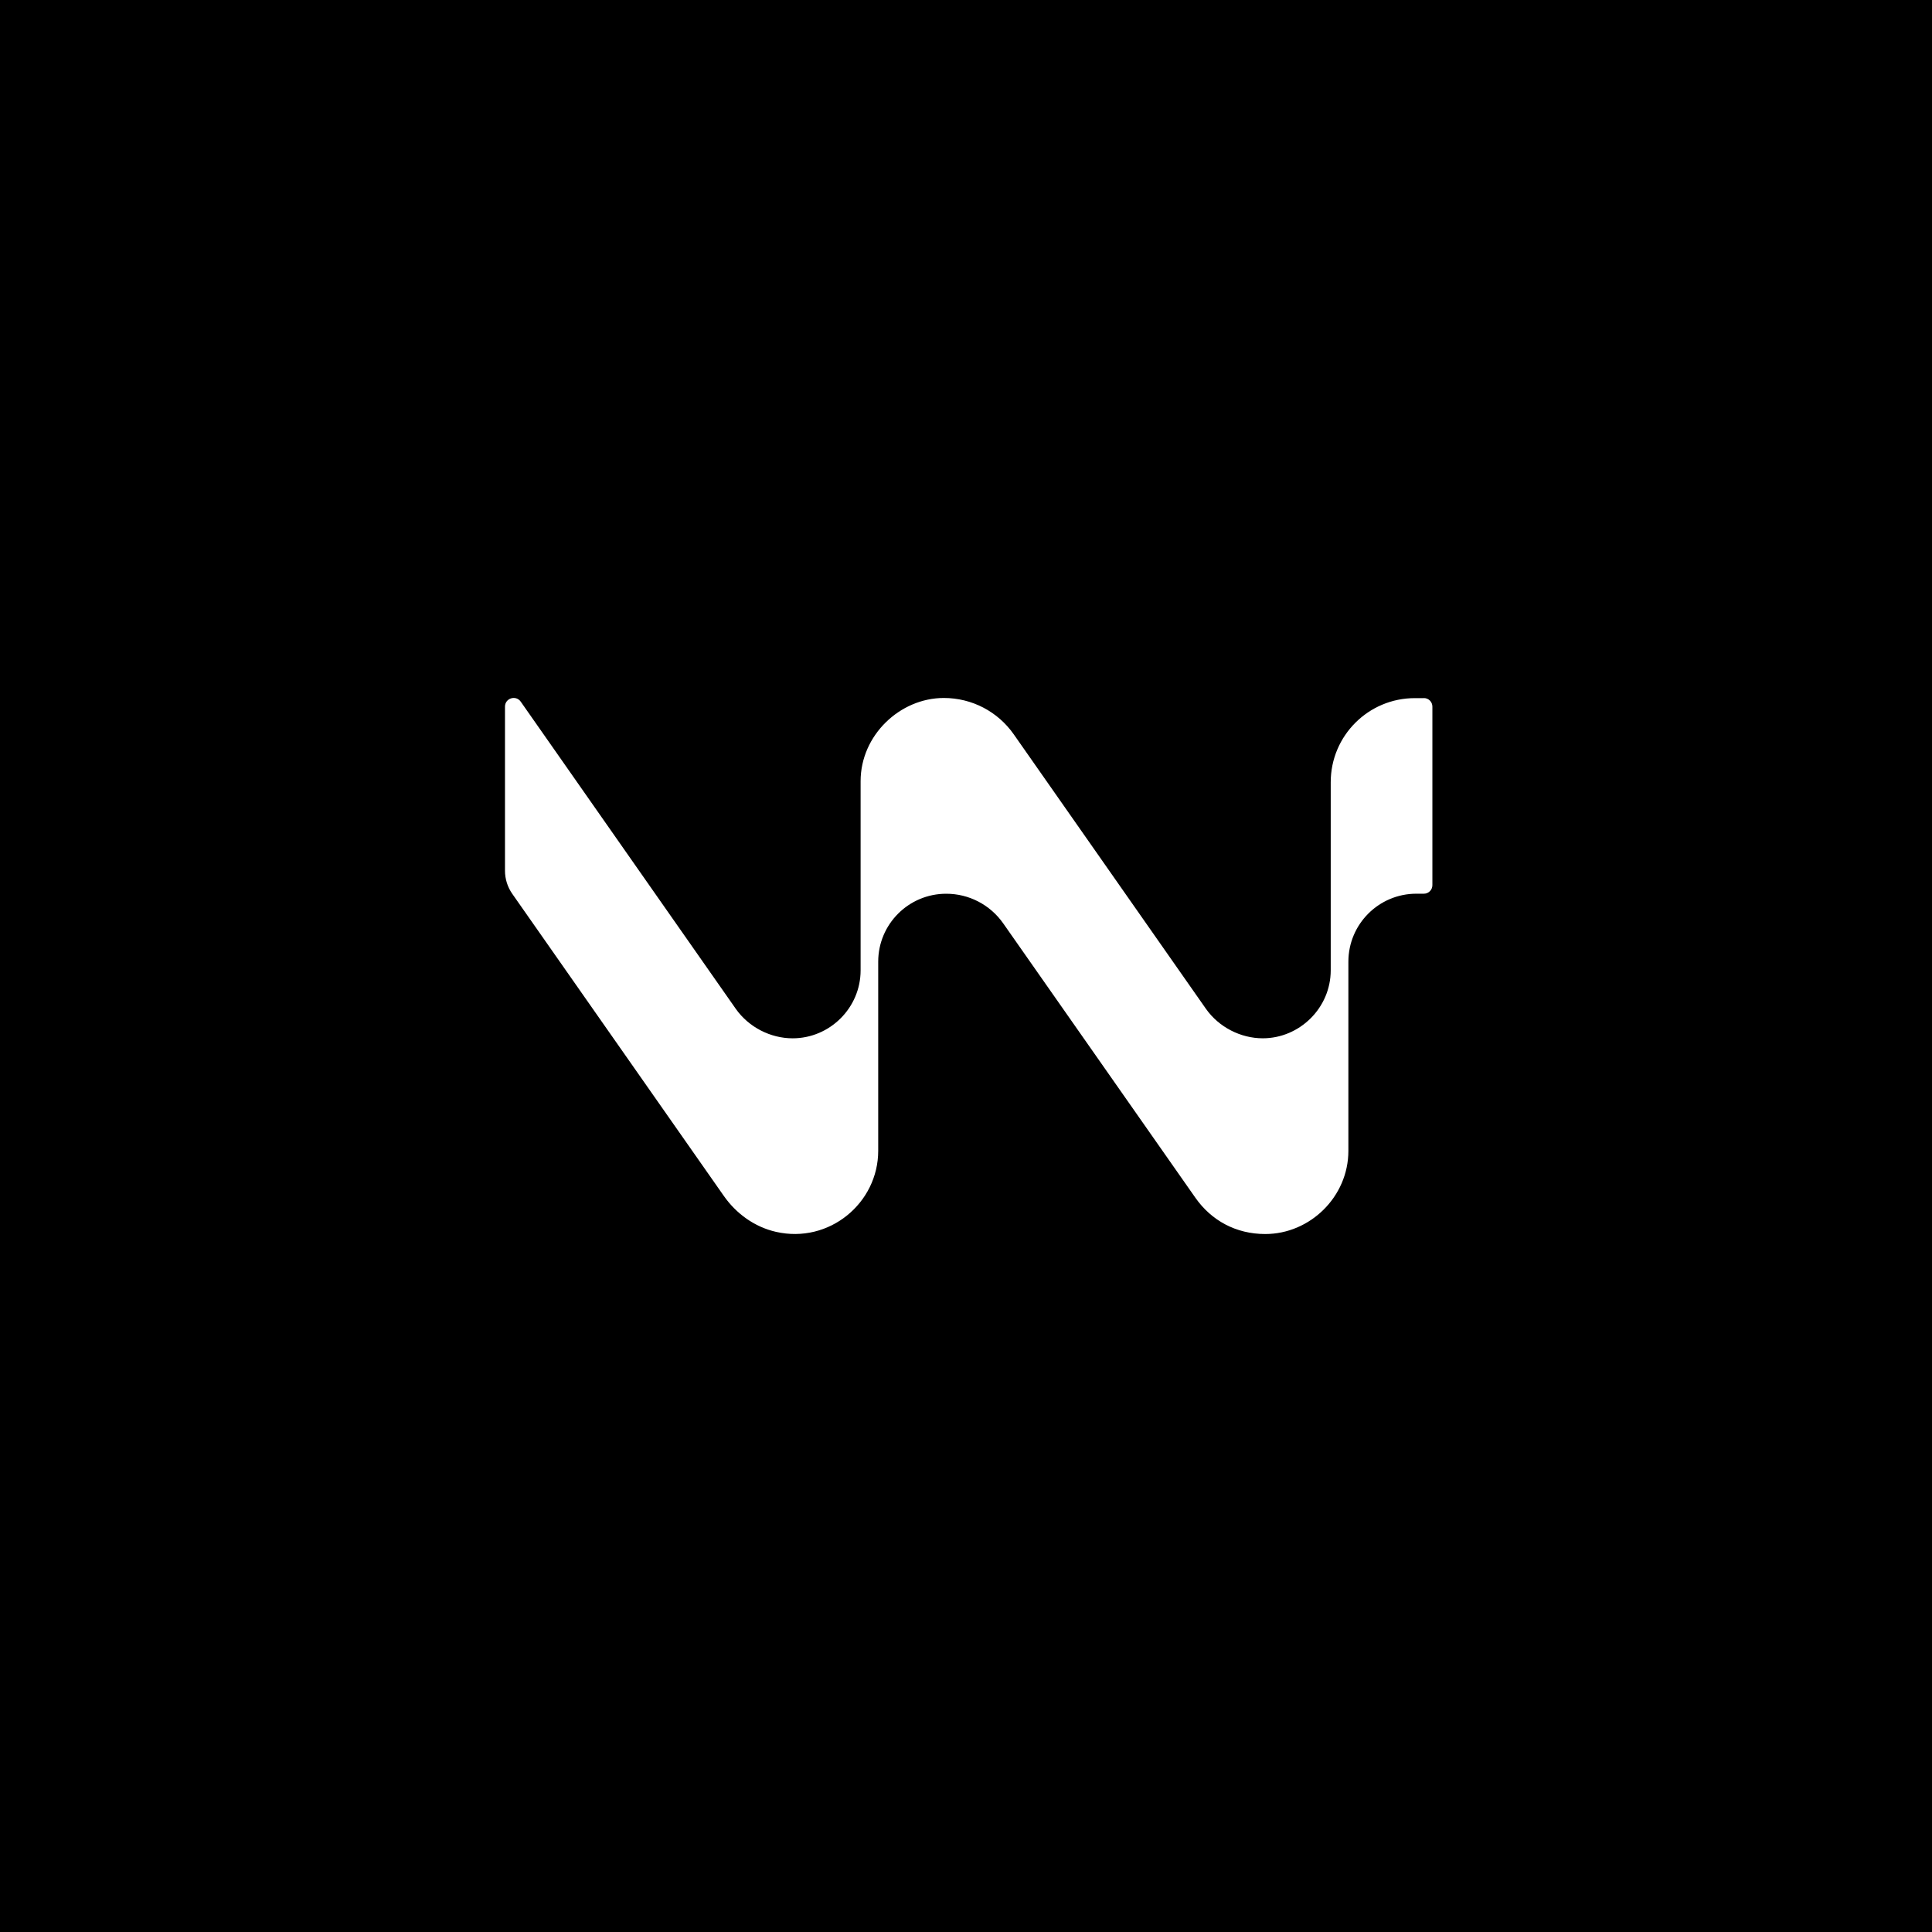
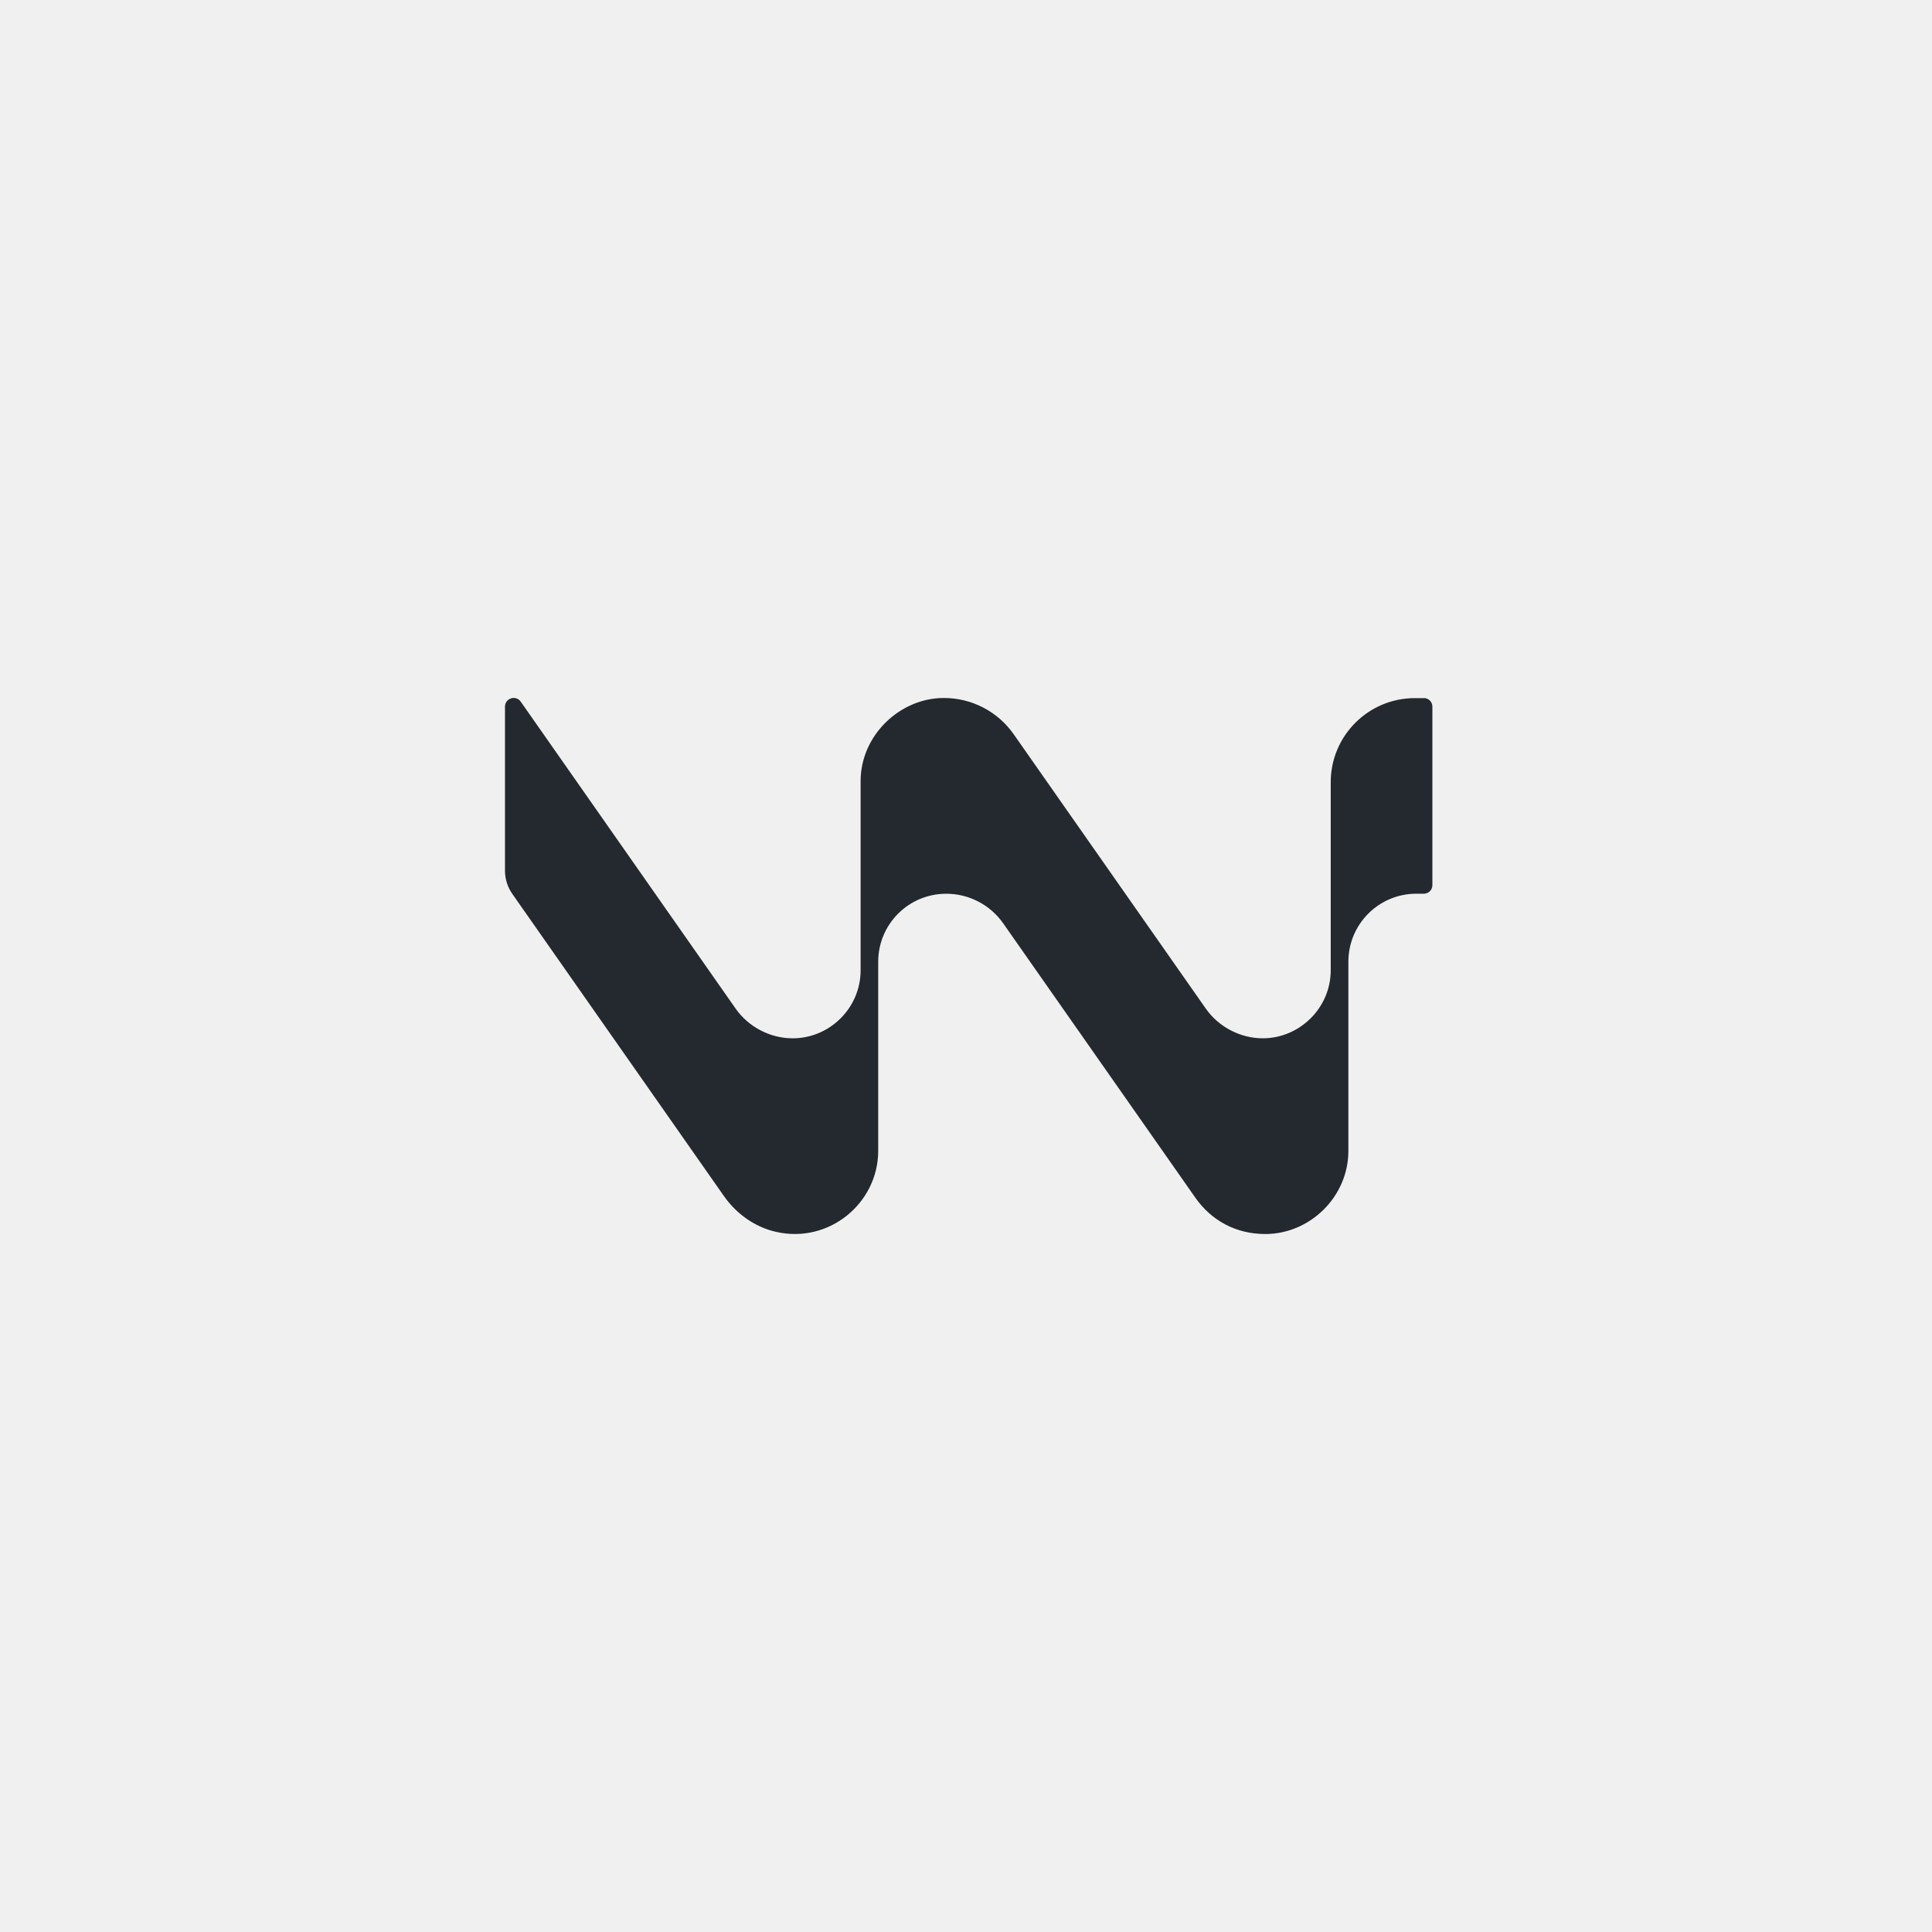
<svg xmlns="http://www.w3.org/2000/svg" fill="none" height="100" viewBox="0 0 100 100" width="100">
-   <path d="m0 0h100v100h-100z" fill="#000" />
-   <path d="m73.696 36.135h-.457c-2.408-.004-4.361 1.946-4.361 4.353v9.735c0 1.944-1.607 3.519-3.519 3.519-1.136 0-2.271-.572-2.944-1.532l-9.943-14.201c-.825-1.179-2.167-1.882-3.62-1.882-2.267 0-4.307 1.927-4.307 4.306v9.791c0 1.944-1.594 3.519-3.519 3.519-1.14 0-2.272-.572-2.946-1.532l-11.126-15.892c-.251-.36-.816-.182-.816.257v8.49c0 .429.131.846.377 1.198l10.95 15.637c.647.924 1.601 1.61 2.702 1.86 2.754.626 5.289-1.494 5.289-4.196v-9.786c0-1.944 1.575-3.519 3.519-3.519h.006c1.172 0 2.271.572 2.944 1.532l9.945 14.199c.827 1.181 2.1 1.882 3.619 1.882 2.317 0 4.303-1.929 4.303-4.306v-9.79c0-1.944 1.575-3.519 3.519-3.519h.388c.244 0 .441-.197.441-.441v-9.244c0-.244-.197-.441-.441-.441z" fill="#fff" />
+   <path d="m73.696 36.135h-.457c-2.408-.004-4.361 1.946-4.361 4.353v9.735c0 1.944-1.607 3.519-3.519 3.519-1.136 0-2.271-.572-2.944-1.532l-9.943-14.201c-.825-1.179-2.167-1.882-3.62-1.882-2.267 0-4.307 1.927-4.307 4.306v9.791c0 1.944-1.594 3.519-3.519 3.519-1.14 0-2.272-.572-2.946-1.532l-11.126-15.892c-.251-.36-.816-.182-.816.257v8.49c0 .429.131.846.377 1.198l10.95 15.637c.647.924 1.601 1.61 2.702 1.86 2.754.626 5.289-1.494 5.289-4.196v-9.786c0-1.944 1.575-3.519 3.519-3.519h.006c1.172 0 2.271.572 2.944 1.532l9.945 14.199c.827 1.181 2.1 1.882 3.619 1.882 2.317 0 4.303-1.929 4.303-4.306v-9.79c0-1.944 1.575-3.519 3.519-3.519h.388c.244 0 .441-.197.441-.441v-9.244c0-.244-.197-.441-.441-.441z" fill="#24292f" />
</svg>
